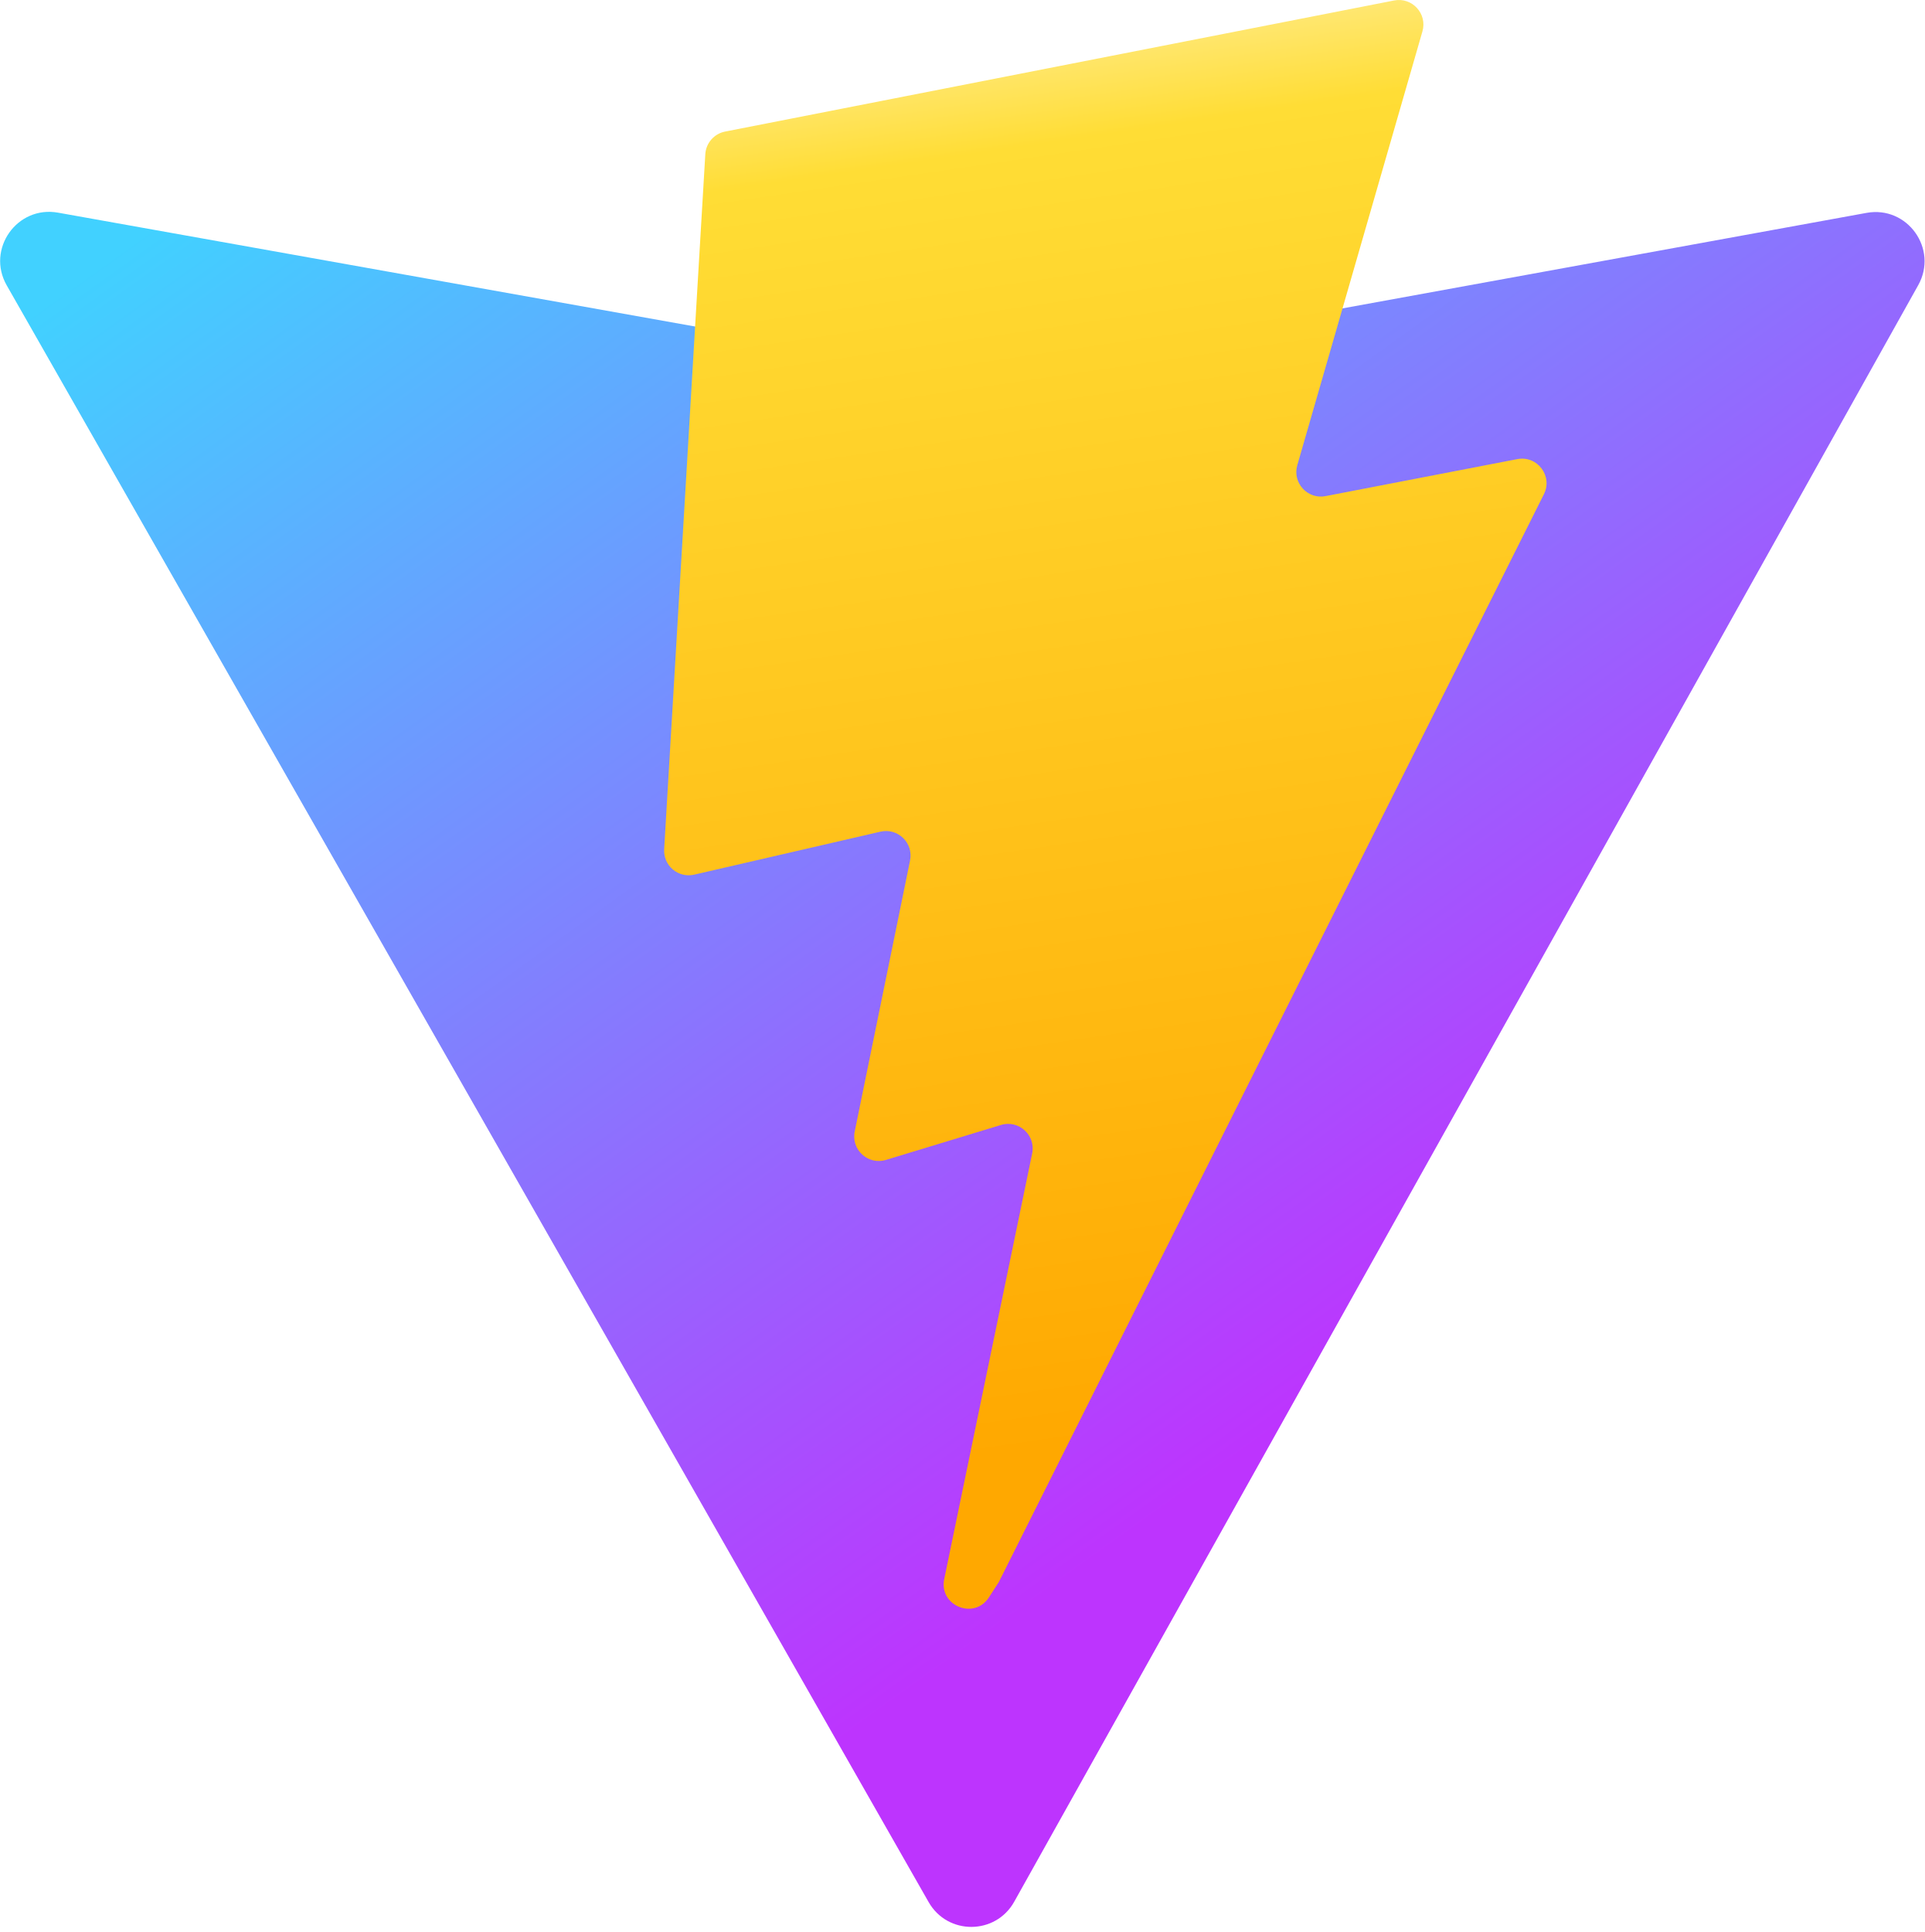
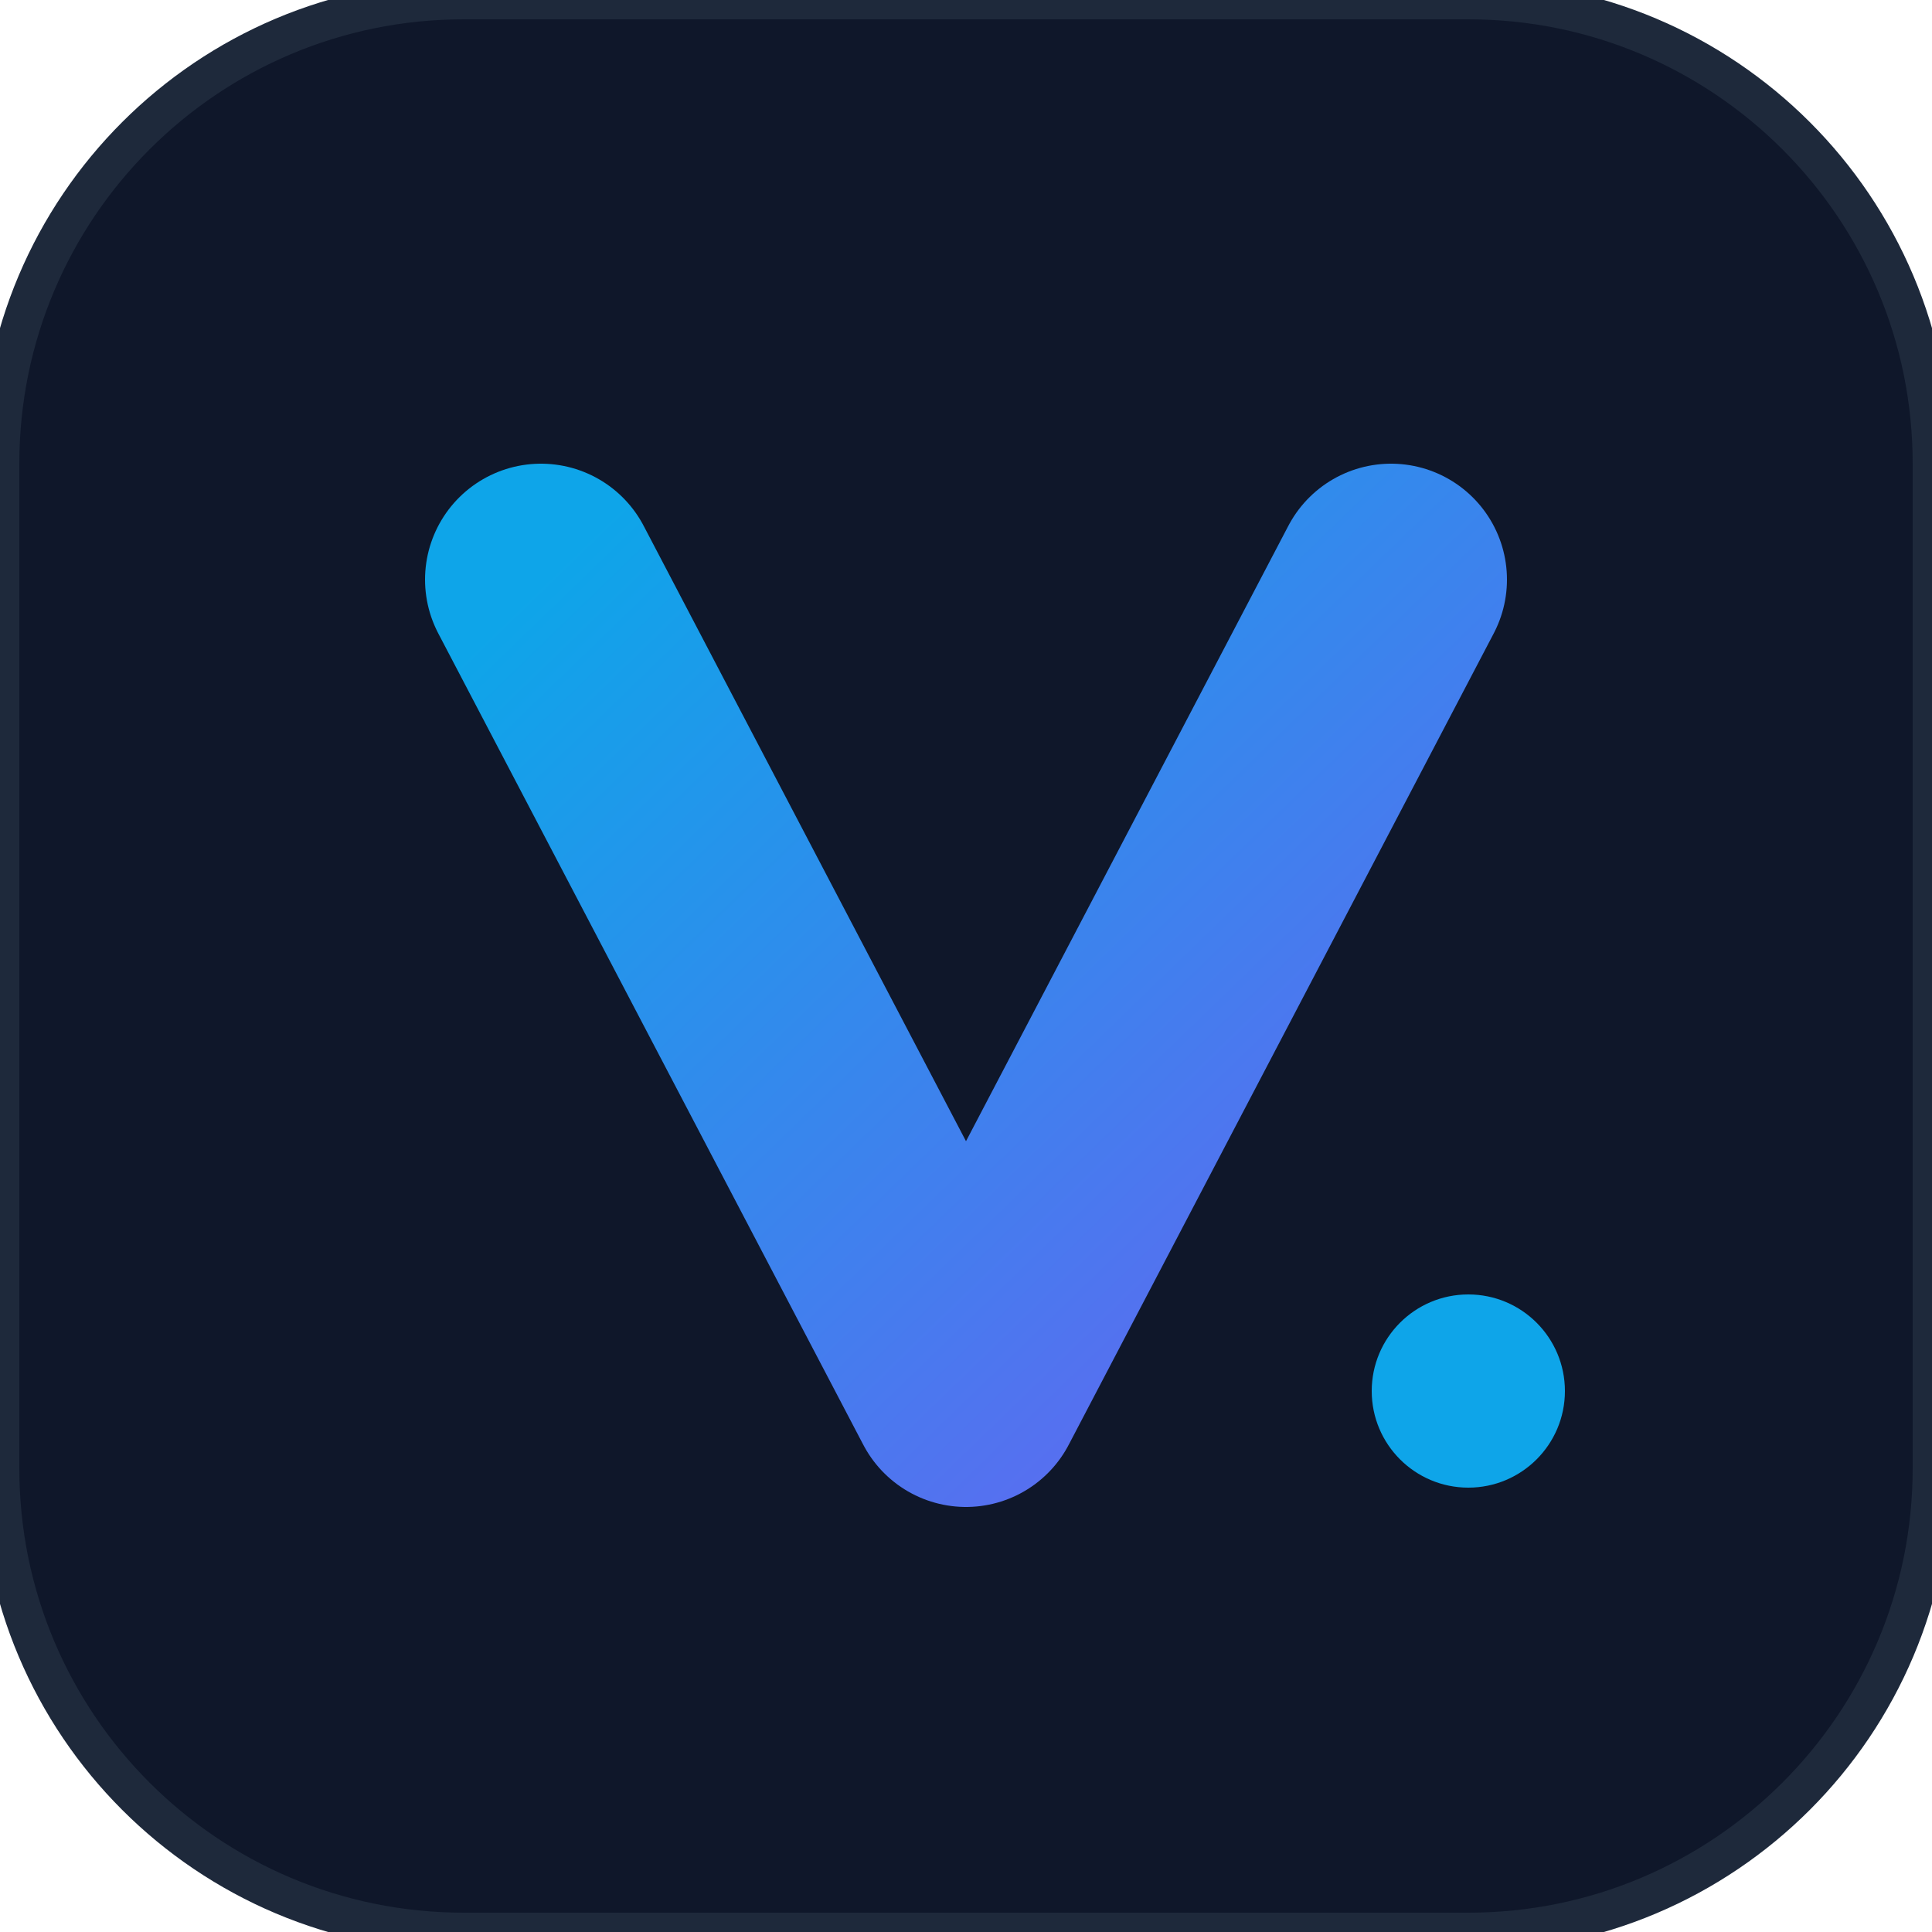
- <svg xmlns="http://www.w3.org/2000/svg" aria-hidden="true" role="img" class="iconify iconify--logos" width="31.88" height="32" preserveAspectRatio="xMidYMid meet" viewBox="0 0 256 257">
+ <svg xmlns="http://www.w3.org/2000/svg" viewBox="0 0 100 100">
  <defs>
-     <linearGradient id="IconifyId1813088fe1fbc01fb466" x1="-.828%" x2="57.636%" y1="7.652%" y2="78.411%">
-       <stop offset="0%" stop-color="#41D1FF" />
-       <stop offset="100%" stop-color="#BD34FE" />
-     </linearGradient>
-     <linearGradient id="IconifyId1813088fe1fbc01fb467" x1="43.376%" x2="50.316%" y1="2.242%" y2="89.03%">
-       <stop offset="0%" stop-color="#FFEA83" />
-       <stop offset="8.333%" stop-color="#FFDD35" />
-       <stop offset="100%" stop-color="#FFA800" />
+     <linearGradient id="vGrad" x1="0%" y1="0%" x2="100%" y2="100%">
+       <stop offset="0%" stop-color="#0ea5e9" />
+       <stop offset="100%" stop-color="#6366f1" />
    </linearGradient>
  </defs>
-   <path fill="url(#IconifyId1813088fe1fbc01fb466)" d="M255.153 37.938L134.897 252.976c-2.483 4.44-8.862 4.466-11.382.048L.875 37.958c-2.746-4.814 1.371-10.646 6.827-9.67l120.385 21.517a6.537 6.537 0 0 0 2.322-.004l117.867-21.483c5.438-.991 9.574 4.796 6.877 9.62Z" />
-   <path fill="url(#IconifyId1813088fe1fbc01fb467)" d="M185.432.063L96.44 17.501a3.268 3.268 0 0 0-2.634 3.014l-5.474 92.456a3.268 3.268 0 0 0 3.997 3.378l24.777-5.718c2.318-.535 4.413 1.507 3.936 3.838l-7.361 36.047c-.495 2.426 1.782 4.5 4.151 3.78l15.304-4.649c2.372-.72 4.652 1.36 4.15 3.788l-11.698 56.621c-.732 3.542 3.979 5.473 5.943 2.437l1.313-2.028l72.516-144.72c1.215-2.423-.88-5.186-3.54-4.672l-25.505 4.922c-2.396.462-4.435-1.77-3.759-4.114l16.646-57.705c.677-2.35-1.37-4.583-3.769-4.113Z" />
+   <rect width="100" height="100" rx="24" fill="#0f172a" stroke="#1e293b" stroke-width="2" />
+   <path d="M28 30 L50 72 L72 30" fill="none" stroke="url(#vGrad)" stroke-width="12" stroke-linecap="round" stroke-linejoin="round" />
+   <circle cx="76" cy="72" r="5" fill="#0ea5e9" />
</svg>
